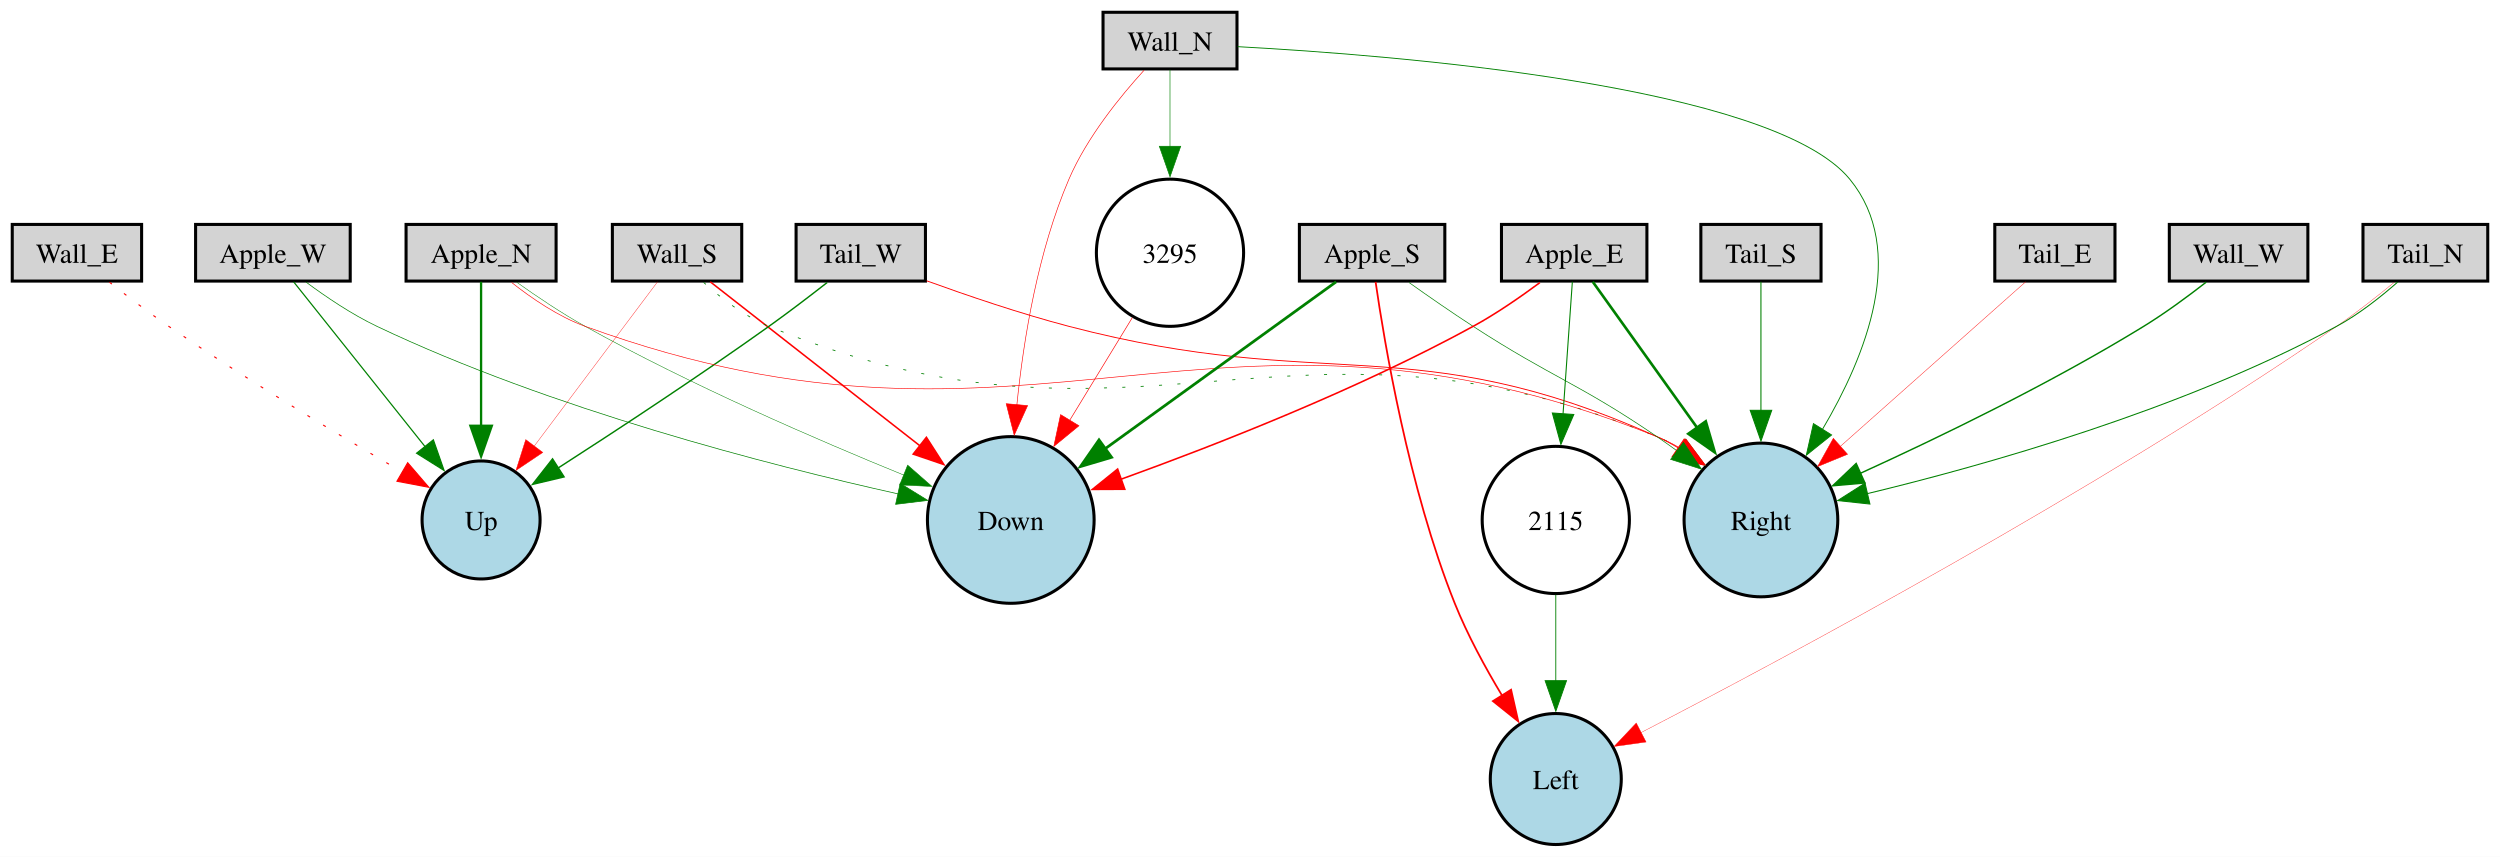
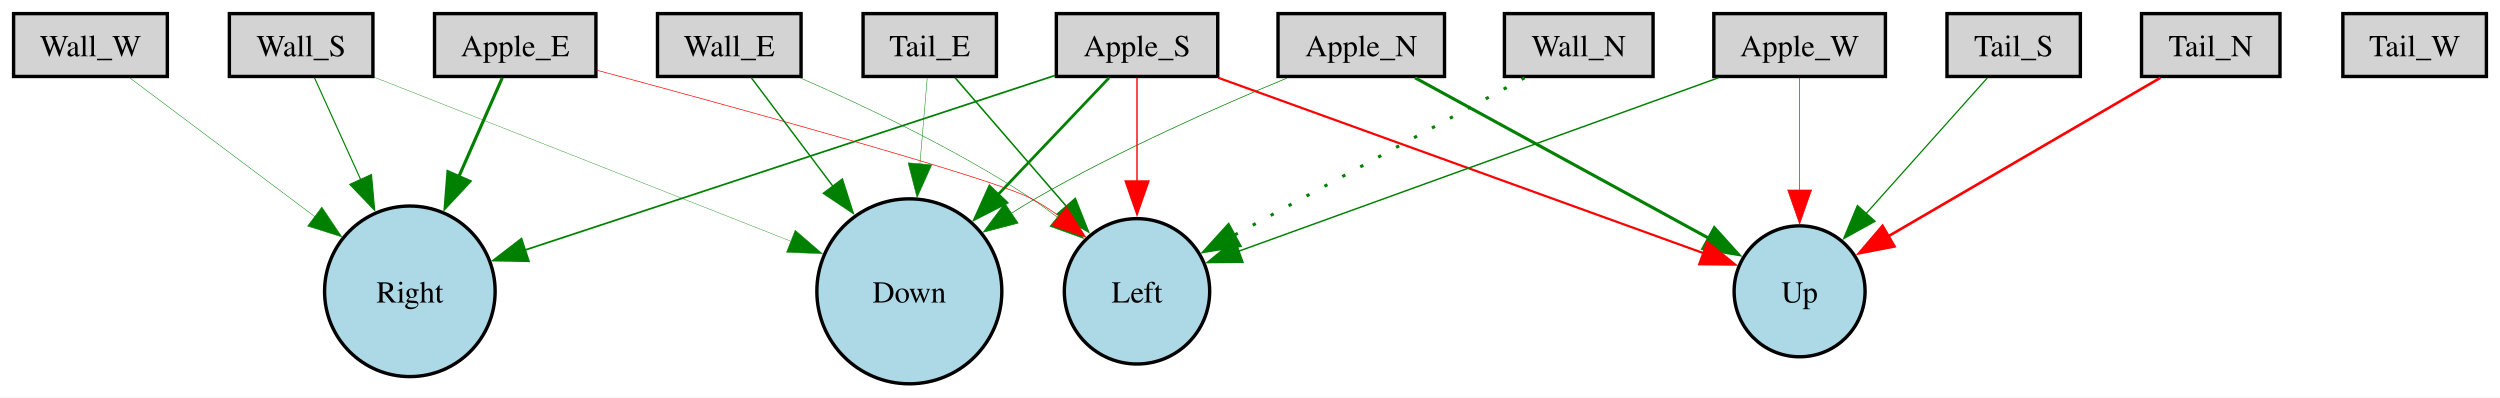
- <svg xmlns="http://www.w3.org/2000/svg" width="817pt" height="280pt" viewBox="0.00 0.00 816.50 279.81">
-   <g id="graph0" class="graph" transform="scale(1 1) rotate(0) translate(4 275.81)">
-     <polygon fill="white" stroke="none" points="-4,4 -4,-275.81 812.5,-275.81 812.5,4 -4,4" />
+ <svg xmlns="http://www.w3.org/2000/svg" width="736pt" height="117pt" viewBox="0.00 0.00 735.75 116.95">
+   <g id="graph0" class="graph" transform="scale(1 1) rotate(0) translate(4 112.95)">
+     <polygon fill="white" stroke="none" points="-4,4 -4,-112.95 731.75,-112.95 731.75,4 -4,4" />
    <g id="node1" class="node">
-       <polygon fill="lightgray" stroke="black" points="400,-271.81 356.25,-271.81 356.25,-253.31 400,-253.31 400,-271.81" />
-       <text text-anchor="middle" x="378.12" y="-259.26" font-family="Times,serif" font-size="9.00">Wall_N</text>
+       <polygon fill="lightgray" stroke="black" points="482.5,-108.95 438.75,-108.95 438.75,-90.45 482.5,-90.45 482.5,-108.95" />
+       <text text-anchor="middle" x="460.62" y="-96.4" font-family="Times,serif" font-size="9.00">Wall_N</text>
+     </g>
+     <g id="node14" class="node">
+       <ellipse fill="lightblue" stroke="black" cx="330.62" cy="-27.22" rx="21.39" ry="21.39" />
+       <text text-anchor="middle" x="330.62" y="-23.92" font-family="Times,serif" font-size="9.00">Left</text>
+     </g>
+     <g id="edge7" class="edge">
+       <path fill="none" stroke="green" stroke-width="0.91" stroke-dasharray="1,5" d="M444.68,-90.06C423.38,-78.5 385.25,-57.84 358.98,-43.6" />
+       <polygon fill="green" stroke="green" stroke-width="0.91" points="360.88,-40.65 350.43,-38.96 357.55,-46.8 360.88,-40.65" />
+     </g>
+     <g id="node2" class="node">
+       <polygon fill="lightgray" stroke="black" points="105.75,-108.95 63.5,-108.95 63.5,-90.45 105.75,-90.45 105.75,-108.95" />
+       <text text-anchor="middle" x="84.62" y="-96.4" font-family="Times,serif" font-size="9.00">Wall_S</text>
    </g>
    <g id="node15" class="node">
-       <ellipse fill="lightblue" stroke="black" cx="326.12" cy="-106" rx="27.22" ry="27.22" />
-       <text text-anchor="middle" x="326.12" y="-102.7" font-family="Times,serif" font-size="9.00">Down</text>
+       <ellipse fill="lightblue" stroke="black" cx="263.62" cy="-27.22" rx="27.22" ry="27.22" />
+       <text text-anchor="middle" x="263.62" y="-23.92" font-family="Times,serif" font-size="9.00">Down</text>
    </g>
-     <g id="edge7" class="edge">
-       <path fill="none" stroke="red" stroke-width="0.2" d="M369.65,-252.87C361.99,-244.47 351.02,-231.05 345.12,-217.31 335.06,-193.88 330.32,-165.49 328.09,-143.38" />
-       <polygon fill="red" stroke="red" stroke-width="0.2" points="331.61,-143.35 327.24,-133.7 324.63,-143.97 331.61,-143.35" />
+     <g id="edge17" class="edge">
+       <path fill="none" stroke="green" stroke-width="0.11" d="M106.22,-90.2C136.69,-78.2 192.64,-56.17 228.97,-41.87" />
+       <polygon fill="green" stroke="green" stroke-width="0.11" points="230.02,-45.21 238.05,-38.29 227.46,-38.7 230.02,-45.21" />
    </g>
    <g id="node16" class="node">
-       <ellipse fill="lightblue" stroke="black" cx="571.12" cy="-106" rx="25.1" ry="25.1" />
-       <text text-anchor="middle" x="571.12" y="-102.7" font-family="Times,serif" font-size="9.00">Right</text>
+       <ellipse fill="lightblue" stroke="black" cx="116.62" cy="-27.22" rx="25.1" ry="25.1" />
+       <text text-anchor="middle" x="116.62" y="-23.92" font-family="Times,serif" font-size="9.00">Right</text>
+     </g>
+     <g id="edge10" class="edge">
+       <path fill="none" stroke="green" stroke-width="0.34" d="M88.55,-90.06C91.98,-82.49 97.19,-71.03 102.19,-60.01" />
+       <polygon fill="green" stroke="green" stroke-width="0.34" points="105.32,-61.59 106.27,-51.03 98.95,-58.69 105.32,-61.59" />
+     </g>
+     <g id="node3" class="node">
+       <polygon fill="lightgray" stroke="black" points="231.75,-108.95 189.5,-108.95 189.5,-90.45 231.75,-90.45 231.75,-108.95" />
+       <text text-anchor="middle" x="210.62" y="-96.4" font-family="Times,serif" font-size="9.00">Wall_E</text>
+     </g>
+     <g id="edge15" class="edge">
+       <path fill="none" stroke="green" stroke-width="0.15" d="M231.54,-90.02C250.08,-81.93 277.57,-68.95 299.62,-54.45 302.28,-52.7 304.95,-50.76 307.56,-48.75" />
+       <polygon fill="green" stroke="green" stroke-width="0.15" points="309.39,-51.78 314.93,-42.75 304.97,-46.35 309.39,-51.78" />
+     </g>
+     <g id="edge8" class="edge">
+       <path fill="none" stroke="green" stroke-width="0.43" d="M217.12,-90.06C223.17,-82.01 232.55,-69.54 241.3,-57.91" />
+       <polygon fill="green" stroke="green" stroke-width="0.43" points="243.9,-60.27 247.11,-50.18 238.31,-56.07 243.9,-60.27" />
+     </g>
+     <g id="node4" class="node">
+       <polygon fill="lightgray" stroke="black" points="45.25,-108.95 0,-108.95 0,-90.45 45.25,-90.45 45.25,-108.95" />
+       <text text-anchor="middle" x="22.62" y="-96.4" font-family="Times,serif" font-size="9.00">Wall_W</text>
    </g>
    <g id="edge3" class="edge">
-       <path fill="none" stroke="green" stroke-width="0.3" d="M400.23,-260.58C451.28,-257.81 574.95,-248 600.12,-217.31 619.17,-194.1 605.48,-159.68 591.15,-135.48" />
-       <polygon fill="green" stroke="green" stroke-width="0.3" points="594.2,-133.76 585.94,-127.14 588.27,-137.47 594.2,-133.76" />
+       <path fill="none" stroke="green" stroke-width="0.14" d="M34.15,-90.06C47.67,-79.92 70.55,-62.77 88.79,-49.09" />
+       <polygon fill="green" stroke="green" stroke-width="0.14" points="90.72,-52.02 96.62,-43.22 86.52,-46.42 90.72,-52.02" />
    </g>
-     <g id="node18" class="node">
-       <ellipse fill="white" stroke="black" cx="378.12" cy="-193.27" rx="24.04" ry="24.04" />
-       <text text-anchor="middle" x="378.12" y="-189.97" font-family="Times,serif" font-size="9.00">3295</text>
-     </g>
-     <g id="edge25" class="edge">
-       <path fill="none" stroke="green" stroke-width="0.21" d="M378.12,-253.04C378.12,-246.54 378.12,-237.15 378.12,-227.77" />
-       <polygon fill="green" stroke="green" stroke-width="0.21" points="381.63,-228.06 378.13,-218.06 374.63,-228.06 381.63,-228.06" />
-     </g>
-     <g id="node2" class="node">
-       <polygon fill="lightgray" stroke="black" points="238.25,-202.52 196,-202.52 196,-184.02 238.25,-184.02 238.25,-202.52" />
-       <text text-anchor="middle" x="217.12" y="-189.97" font-family="Times,serif" font-size="9.00">Wall_S</text>
+     <g id="node5" class="node">
+       <polygon fill="lightgray" stroke="black" points="667,-108.95 626.25,-108.95 626.25,-90.45 667,-90.45 667,-108.95" />
+       <text text-anchor="middle" x="646.62" y="-96.4" font-family="Times,serif" font-size="9.00">Tail_N</text>
    </g>
    <g id="node13" class="node">
-       <ellipse fill="lightblue" stroke="black" cx="153.12" cy="-106" rx="19.27" ry="19.27" />
-       <text text-anchor="middle" x="153.12" y="-102.7" font-family="Times,serif" font-size="9.00">Up</text>
+       <ellipse fill="lightblue" stroke="black" cx="525.62" cy="-27.22" rx="19.27" ry="19.27" />
+       <text text-anchor="middle" x="525.62" y="-23.92" font-family="Times,serif" font-size="9.00">Up</text>
+     </g>
+     <g id="edge9" class="edge">
+       <path fill="none" stroke="red" stroke-width="0.78" d="M631.79,-90.06C611.82,-78.43 575.99,-57.56 551.53,-43.31" />
+       <polygon fill="red" stroke="red" stroke-width="0.78" points="553.55,-40.44 543.15,-38.43 550.03,-46.49 553.55,-40.44" />
+     </g>
+     <g id="node6" class="node">
+       <polygon fill="lightgray" stroke="black" points="608.25,-108.95 569,-108.95 569,-90.45 608.25,-90.45 608.25,-108.95" />
+       <text text-anchor="middle" x="588.62" y="-96.4" font-family="Times,serif" font-size="9.00">Tail_S</text>
+     </g>
+     <g id="edge4" class="edge">
+       <path fill="none" stroke="green" stroke-width="0.37" d="M580.9,-90.06C572,-80.1 557.05,-63.38 544.94,-49.83" />
+       <polygon fill="green" stroke="green" stroke-width="0.37" points="547.85,-47.83 538.57,-42.71 542.63,-52.49 547.85,-47.83" />
+     </g>
+     <g id="node7" class="node">
+       <polygon fill="lightgray" stroke="black" points="289.25,-108.95 250,-108.95 250,-90.45 289.25,-90.45 289.25,-108.95" />
+       <text text-anchor="middle" x="269.62" y="-96.4" font-family="Times,serif" font-size="9.00">Tail_E</text>
+     </g>
+     <g id="edge19" class="edge">
+       <path fill="none" stroke="green" stroke-width="0.46" d="M277.1,-90.06C285.27,-80.62 298.7,-65.1 310.07,-51.97" />
+       <polygon fill="green" stroke="green" stroke-width="0.46" points="312.45,-54.56 316.35,-44.71 307.16,-49.98 312.45,-54.56" />
+     </g>
+     <g id="edge12" class="edge">
+       <path fill="none" stroke="green" stroke-width="0.14" d="M268.89,-90.06C268.33,-83.51 267.53,-74.03 266.71,-64.46" />
+       <polygon fill="green" stroke="green" stroke-width="0.14" points="270.22,-64.45 265.89,-54.78 263.25,-65.04 270.22,-64.45" />
+     </g>
+     <g id="node8" class="node">
+       <polygon fill="lightgray" stroke="black" points="727.75,-108.95 685.5,-108.95 685.5,-90.45 727.75,-90.45 727.75,-108.95" />
+       <text text-anchor="middle" x="706.62" y="-96.4" font-family="Times,serif" font-size="9.00">Tail_W</text>
+     </g>
+     <g id="node9" class="node">
+       <polygon fill="lightgray" stroke="black" points="421.12,-108.95 372.12,-108.95 372.12,-90.45 421.12,-90.45 421.12,-108.95" />
+       <text text-anchor="middle" x="396.62" y="-96.4" font-family="Times,serif" font-size="9.00">Apple_N</text>
+     </g>
+     <g id="edge16" class="edge">
+       <path fill="none" stroke="green" stroke-width="0.92" d="M412.44,-90.06C433.97,-78.3 472.78,-57.09 498.88,-42.84" />
+       <polygon fill="green" stroke="green" stroke-width="0.92" points="500.53,-45.92 507.63,-38.05 497.18,-39.78 500.53,-45.92" />
+     </g>
+     <g id="edge2" class="edge">
+       <path fill="none" stroke="green" stroke-width="0.21" d="M374.7,-89.96C354.86,-81.73 325.09,-68.59 300.62,-54.45 298.2,-53.04 295.73,-51.52 293.28,-49.94" />
+       <polygon fill="green" stroke="green" stroke-width="0.21" points="295.62,-47.3 285.36,-44.62 291.71,-53.11 295.62,-47.3" />
+     </g>
+     <g id="node10" class="node">
+       <polygon fill="lightgray" stroke="black" points="354.38,-108.95 306.88,-108.95 306.88,-90.45 354.38,-90.45 354.38,-108.95" />
+       <text text-anchor="middle" x="330.62" y="-96.4" font-family="Times,serif" font-size="9.00">Apple_S</text>
+     </g>
+     <g id="edge11" class="edge">
+       <path fill="none" stroke="red" stroke-width="0.65" d="M354.54,-90.06C390.7,-76.99 459.15,-52.25 497.6,-38.35" />
+       <polygon fill="red" stroke="red" stroke-width="0.65" points="498.46,-41.76 506.67,-35.07 496.08,-35.18 498.46,-41.76" />
+     </g>
+     <g id="edge13" class="edge">
+       <path fill="none" stroke="red" stroke-width="0.42" d="M330.62,-90.06C330.62,-82.37 330.62,-70.64 330.62,-59.46" />
+       <polygon fill="red" stroke="red" stroke-width="0.42" points="334.13,-59.69 330.63,-49.69 327.13,-59.69 334.13,-59.69" />
+     </g>
+     <g id="edge20" class="edge">
+       <path fill="none" stroke="green" stroke-width="0.81" d="M322.41,-90.06C314.21,-81.43 301.18,-67.73 289.47,-55.41" />
+       <polygon fill="green" stroke="green" stroke-width="0.81" points="292.3,-53.31 282.87,-48.47 287.23,-58.13 292.3,-53.31" />
    </g>
    <g id="edge6" class="edge">
-       <path fill="none" stroke="red" stroke-width="0.12" d="M210.75,-183.78C201.38,-171.29 183.53,-147.51 170.17,-129.71" />
-       <polygon fill="red" stroke="red" stroke-width="0.12" points="173.3,-128.05 164.5,-122.16 167.7,-132.26 173.3,-128.05" />
+       <path fill="none" stroke="green" stroke-width="0.51" d="M306.49,-90.75C268.32,-78.18 193.9,-53.67 150.43,-39.35" />
+       <polygon fill="green" stroke="green" stroke-width="0.51" points="151.66,-36.08 141.07,-36.27 149.47,-42.73 151.66,-36.08" />
    </g>
-     <g id="edge24" class="edge">
-       <path fill="none" stroke="red" stroke-width="0.51" d="M227.97,-183.78C243.83,-171.38 273.9,-147.86 296.6,-130.1" />
-       <polygon fill="red" stroke="red" stroke-width="0.51" points="298.56,-133.01 304.28,-124.09 294.24,-127.5 298.56,-133.01" />
-     </g>
-     <g id="edge23" class="edge">
-       <path fill="none" stroke="green" stroke-width="0.27" stroke-dasharray="1,5" d="M225.78,-183.6C231.38,-178.54 239.1,-172.52 247.12,-169.23 367.29,-119.94 417.01,-182.63 537.12,-133.23 539.69,-132.17 542.22,-130.87 544.68,-129.42" />
-       <polygon fill="green" stroke="green" stroke-width="0.27" points="546.53,-132.4 552.85,-123.89 542.6,-126.6 546.53,-132.4" />
-     </g>
-     <g id="node3" class="node">
-       <polygon fill="lightgray" stroke="black" points="42.25,-202.52 0,-202.52 0,-184.02 42.25,-184.02 42.25,-202.52" />
-       <text text-anchor="middle" x="21.12" y="-189.97" font-family="Times,serif" font-size="9.00">Wall_E</text>
-     </g>
-     <g id="edge11" class="edge">
-       <path fill="none" stroke="red" stroke-width="0.36" stroke-dasharray="1,5" d="M31.75,-183.66C37.4,-179.21 44.52,-173.76 51.12,-169.23 76.49,-151.82 106.69,-133.7 127.62,-121.54" />
-       <polygon fill="red" stroke="red" stroke-width="0.36" points="129.15,-124.7 136.05,-116.67 125.64,-118.64 129.15,-124.7" />
-     </g>
-     <g id="node4" class="node">
-       <polygon fill="lightgray" stroke="black" points="749.75,-202.52 704.5,-202.52 704.5,-184.02 749.75,-184.02 749.75,-202.52" />
-       <text text-anchor="middle" x="727.12" y="-189.97" font-family="Times,serif" font-size="9.00">Wall_W</text>
-     </g>
-     <g id="edge20" class="edge">
-       <path fill="none" stroke="green" stroke-width="0.47" d="M716.55,-183.68C710.71,-179.12 703.21,-173.58 696.12,-169.23 665.85,-150.64 629.27,-132.94 603.53,-121.21" />
-       <polygon fill="green" stroke="green" stroke-width="0.47" points="605.1,-118.08 594.55,-117.16 602.23,-124.46 605.1,-118.08" />
-     </g>
-     <g id="node5" class="node">
-       <polygon fill="lightgray" stroke="black" points="808.5,-202.52 767.75,-202.52 767.75,-184.02 808.5,-184.02 808.5,-202.52" />
-       <text text-anchor="middle" x="788.12" y="-189.97" font-family="Times,serif" font-size="9.00">Tail_N</text>
-     </g>
-     <g id="node14" class="node">
-       <ellipse fill="lightblue" stroke="black" cx="504.12" cy="-21.39" rx="21.39" ry="21.39" />
-       <text text-anchor="middle" x="504.12" y="-18.09" font-family="Times,serif" font-size="9.00">Left</text>
-     </g>
-     <g id="edge19" class="edge">
-       <path fill="none" stroke="red" stroke-width="0.11" d="M777.92,-183.59C772.48,-179.11 765.59,-173.66 759.12,-169.23 679.94,-114.91 579.56,-61.19 531.8,-36.48" />
-       <polygon fill="red" stroke="red" stroke-width="0.11" points="533.62,-33.48 523.13,-32.01 530.41,-39.7 533.62,-33.48" />
+     <g id="node11" class="node">
+       <polygon fill="lightgray" stroke="black" points="171.38,-108.95 123.88,-108.95 123.88,-90.45 171.38,-90.45 171.38,-108.95" />
+       <text text-anchor="middle" x="147.62" y="-96.4" font-family="Times,serif" font-size="9.00">Apple_E</text>
    </g>
    <g id="edge5" class="edge">
-       <path fill="none" stroke="green" stroke-width="0.34" d="M779.06,-183.68C773.62,-178.9 766.37,-173.14 759.12,-169.23 708.73,-141.99 644.3,-123.85 605.45,-114.5" />
-       <polygon fill="green" stroke="green" stroke-width="0.34" points="606.71,-111.2 596.18,-112.33 605.11,-118.02 606.71,-111.2" />
+       <path fill="none" stroke="red" stroke-width="0.2" d="M171.69,-92.28C211.6,-81.56 288.24,-60.56 299.62,-54.45 302.39,-52.96 305.14,-51.2 307.78,-49.3" />
+       <polygon fill="red" stroke="red" stroke-width="0.2" points="309.9,-52.09 315.56,-43.13 305.55,-46.6 309.9,-52.09" />
    </g>
-     <g id="node6" class="node">
-       <polygon fill="lightgray" stroke="black" points="590.75,-202.52 551.5,-202.52 551.5,-184.02 590.75,-184.02 590.75,-202.52" />
-       <text text-anchor="middle" x="571.12" y="-189.97" font-family="Times,serif" font-size="9.00">Tail_S</text>
+     <g id="edge14" class="edge">
+       <path fill="none" stroke="green" stroke-width="0.93" d="M143.82,-90.06C140.56,-82.65 135.66,-71.49 130.9,-60.68" />
+       <polygon fill="green" stroke="green" stroke-width="0.93" points="134.25,-59.59 127.02,-51.85 127.84,-62.41 134.25,-59.59" />
    </g>
-     <g id="edge27" class="edge">
-       <path fill="none" stroke="green" stroke-width="0.35" d="M571.12,-183.78C571.12,-173.92 571.12,-157.04 571.12,-141.61" />
-       <polygon fill="green" stroke="green" stroke-width="0.35" points="574.63,-141.8 571.13,-131.8 567.63,-141.8 574.63,-141.8" />
+     <g id="node12" class="node">
+       <polygon fill="lightgray" stroke="black" points="550.88,-108.95 500.38,-108.95 500.38,-90.45 550.88,-90.45 550.88,-108.95" />
+       <text text-anchor="middle" x="525.62" y="-96.4" font-family="Times,serif" font-size="9.00">Apple_W</text>
    </g>
-     <g id="node7" class="node">
-       <polygon fill="lightgray" stroke="black" points="686.75,-202.52 647.5,-202.52 647.5,-184.02 686.75,-184.02 686.75,-202.52" />
-       <text text-anchor="middle" x="667.12" y="-189.97" font-family="Times,serif" font-size="9.00">Tail_E</text>
+     <g id="edge18" class="edge">
+       <path fill="none" stroke="red" stroke-width="0.21" d="M525.62,-90.06C525.62,-81.75 525.62,-68.75 525.62,-56.8" />
+       <polygon fill="red" stroke="red" stroke-width="0.21" points="529.13,-57.03 525.63,-47.03 522.13,-57.03 529.13,-57.03" />
    </g>
    <g id="edge1" class="edge">
-       <path fill="none" stroke="red" stroke-width="0.14" d="M657.57,-183.78C643.59,-171.36 617.04,-147.78 597.04,-130.02" />
-       <polygon fill="red" stroke="red" stroke-width="0.14" points="599.42,-127.45 589.62,-123.43 594.77,-132.69 599.42,-127.45" />
-     </g>
-     <g id="node8" class="node">
-       <polygon fill="lightgray" stroke="black" points="298.25,-202.52 256,-202.52 256,-184.02 298.25,-184.02 298.25,-202.52" />
-       <text text-anchor="middle" x="277.12" y="-189.97" font-family="Times,serif" font-size="9.00">Tail_W</text>
-     </g>
-     <g id="edge13" class="edge">
-       <path fill="none" stroke="green" stroke-width="0.47" d="M266.15,-183.55C260.53,-179.15 253.54,-173.81 247.12,-169.23 224.23,-152.89 197.42,-135.28 178.3,-122.98" />
-       <polygon fill="green" stroke="green" stroke-width="0.47" points="180.23,-120.07 169.93,-117.62 176.46,-125.96 180.23,-120.07" />
-     </g>
-     <g id="edge10" class="edge">
-       <path fill="none" stroke="red" stroke-width="0.3" d="M298.63,-184.11C311.89,-179.3 329.33,-173.36 345.12,-169.23 429.12,-147.24 457.89,-168.72 537.12,-133.23 539.51,-132.16 541.87,-130.9 544.18,-129.51" />
-       <polygon fill="red" stroke="red" stroke-width="0.3" points="546.06,-132.46 552.35,-123.94 542.12,-126.68 546.06,-132.46" />
-     </g>
-     <g id="node9" class="node">
-       <polygon fill="lightgray" stroke="black" points="177.62,-202.52 128.62,-202.52 128.62,-184.02 177.62,-184.02 177.62,-202.52" />
-       <text text-anchor="middle" x="153.12" y="-189.97" font-family="Times,serif" font-size="9.00">Apple_N</text>
-     </g>
-     <g id="edge2" class="edge">
-       <path fill="none" stroke="green" stroke-width="0.76" d="M153.12,-183.78C153.12,-172.83 153.12,-153.2 153.12,-136.53" />
-       <polygon fill="green" stroke="green" stroke-width="0.76" points="156.63,-136.76 153.13,-126.76 149.63,-136.76 156.63,-136.76" />
-     </g>
-     <g id="edge17" class="edge">
-       <path fill="none" stroke="green" stroke-width="0.16" d="M164.76,-183.64C171.18,-179.07 179.4,-173.53 187.12,-169.23 221.47,-150.1 262.81,-132.2 291.43,-120.55" />
-       <polygon fill="green" stroke="green" stroke-width="0.16" points="292.43,-123.92 300.4,-116.94 289.82,-117.43 292.43,-123.92" />
-     </g>
-     <g id="edge15" class="edge">
-       <path fill="none" stroke="red" stroke-width="0.2" d="M163.1,-183.55C169.52,-178.47 178.28,-172.45 187.12,-169.23 334.07,-115.75 391.89,-191.19 537.12,-133.23 539.7,-132.2 542.24,-130.92 544.71,-129.48" />
-       <polygon fill="red" stroke="red" stroke-width="0.2" points="546.64,-132.4 552.98,-123.91 542.73,-126.59 546.64,-132.4" />
-     </g>
-     <g id="node10" class="node">
-       <polygon fill="lightgray" stroke="black" points="467.88,-202.52 420.38,-202.52 420.38,-184.02 467.88,-184.02 467.88,-202.52" />
-       <text text-anchor="middle" x="444.12" y="-189.97" font-family="Times,serif" font-size="9.00">Apple_S</text>
-     </g>
-     <g id="edge8" class="edge">
-       <path fill="none" stroke="red" stroke-width="0.58" d="M445.27,-183.75C448.05,-164.5 456.04,-116.37 471.12,-78.78 475.26,-68.47 481.07,-57.79 486.65,-48.53" />
-       <polygon fill="red" stroke="red" stroke-width="0.58" points="489.52,-50.56 491.86,-40.23 483.58,-46.84 489.52,-50.56" />
-     </g>
-     <g id="edge4" class="edge">
-       <path fill="none" stroke="green" stroke-width="0.91" d="M432.38,-183.78C414.91,-171.16 381.48,-147 356.77,-129.14" />
-       <polygon fill="green" stroke="green" stroke-width="0.91" points="359.04,-126.47 348.89,-123.45 354.94,-132.15 359.04,-126.47" />
-     </g>
-     <g id="edge12" class="edge">
-       <path fill="none" stroke="green" stroke-width="0.22" d="M456.21,-183.53C462.4,-179.13 470.09,-173.79 477.12,-169.23 503.22,-152.32 511.44,-150.75 537.12,-133.23 539.43,-131.65 541.8,-129.98 544.15,-128.26" />
-       <polygon fill="green" stroke="green" stroke-width="0.22" points="545.82,-131.38 551.73,-122.58 541.62,-125.78 545.82,-131.38" />
-     </g>
-     <g id="node11" class="node">
-       <polygon fill="lightgray" stroke="black" points="533.88,-202.52 486.38,-202.52 486.38,-184.02 533.88,-184.02 533.88,-202.52" />
-       <text text-anchor="middle" x="510.12" y="-189.97" font-family="Times,serif" font-size="9.00">Apple_E</text>
-     </g>
-     <g id="edge9" class="edge">
-       <path fill="none" stroke="red" stroke-width="0.52" d="M498.92,-183.52C492.71,-178.92 484.73,-173.38 477.12,-169.23 439.35,-148.58 393.26,-130.54 362.02,-119.27" />
-       <polygon fill="red" stroke="red" stroke-width="0.52" points="363.36,-116.03 352.77,-115.98 361.02,-122.63 363.36,-116.03" />
-     </g>
-     <g id="edge16" class="edge">
-       <path fill="none" stroke="green" stroke-width="0.87" d="M516.2,-183.78C524.13,-172.69 538.43,-152.71 550.44,-135.91" />
-       <polygon fill="green" stroke="green" stroke-width="0.87" points="553.1,-138.22 556.07,-128.05 547.4,-134.14 553.1,-138.22" />
-     </g>
-     <g id="node17" class="node">
-       <ellipse fill="white" stroke="black" cx="504.12" cy="-106" rx="24.04" ry="24.04" />
-       <text text-anchor="middle" x="504.12" y="-102.7" font-family="Times,serif" font-size="9.00">2115</text>
-     </g>
-     <g id="edge21" class="edge">
-       <path fill="none" stroke="green" stroke-width="0.35" d="M509.53,-183.78C508.82,-173.72 507.6,-156.33 506.49,-140.65" />
-       <polygon fill="green" stroke="green" stroke-width="0.35" points="509.99,-140.44 505.79,-130.71 503,-140.93 509.99,-140.44" />
-     </g>
-     <g id="node12" class="node">
-       <polygon fill="lightgray" stroke="black" points="110.38,-202.52 59.88,-202.52 59.88,-184.02 110.38,-184.02 110.38,-202.52" />
-       <text text-anchor="middle" x="85.12" y="-189.97" font-family="Times,serif" font-size="9.00">Apple_W</text>
-     </g>
-     <g id="edge14" class="edge">
-       <path fill="none" stroke="green" stroke-width="0.4" d="M91.89,-183.78C101.82,-171.33 120.7,-147.66 134.88,-129.88" />
-       <polygon fill="green" stroke="green" stroke-width="0.4" points="137.53,-132.17 141.03,-122.17 132.06,-127.8 137.53,-132.17" />
-     </g>
-     <g id="edge18" class="edge">
-       <path fill="none" stroke="green" stroke-width="0.23" d="M95.94,-183.69C102.38,-178.91 110.88,-173.15 119.12,-169.23 175.95,-142.21 247.14,-123.89 289.5,-114.47" />
-       <polygon fill="green" stroke="green" stroke-width="0.23" points="290,-117.94 299.02,-112.39 288.51,-111.1 290,-117.94" />
-     </g>
-     <g id="edge22" class="edge">
-       <path fill="none" stroke="green" stroke-width="0.29" d="M504.12,-81.55C504.12,-72.75 504.12,-62.6 504.12,-53.23" />
-       <polygon fill="green" stroke="green" stroke-width="0.29" points="507.63,-53.52 504.13,-43.52 500.63,-53.52 507.63,-53.52" />
-     </g>
-     <g id="edge26" class="edge">
-       <path fill="none" stroke="red" stroke-width="0.21" d="M365.8,-172.06C359.69,-162.04 352.16,-149.7 345.32,-138.47" />
-       <polygon fill="red" stroke="red" stroke-width="0.21" points="348.37,-136.76 340.18,-130.04 342.39,-140.4 348.37,-136.76" />
+       <path fill="none" stroke="green" stroke-width="0.43" d="M501.71,-90.06C466.05,-77.17 398.99,-52.93 360.26,-38.93" />
+       <polygon fill="green" stroke="green" stroke-width="0.43" points="361.81,-35.77 351.22,-35.67 359.43,-42.36 361.81,-35.77" />
    </g>
  </g>
</svg>
